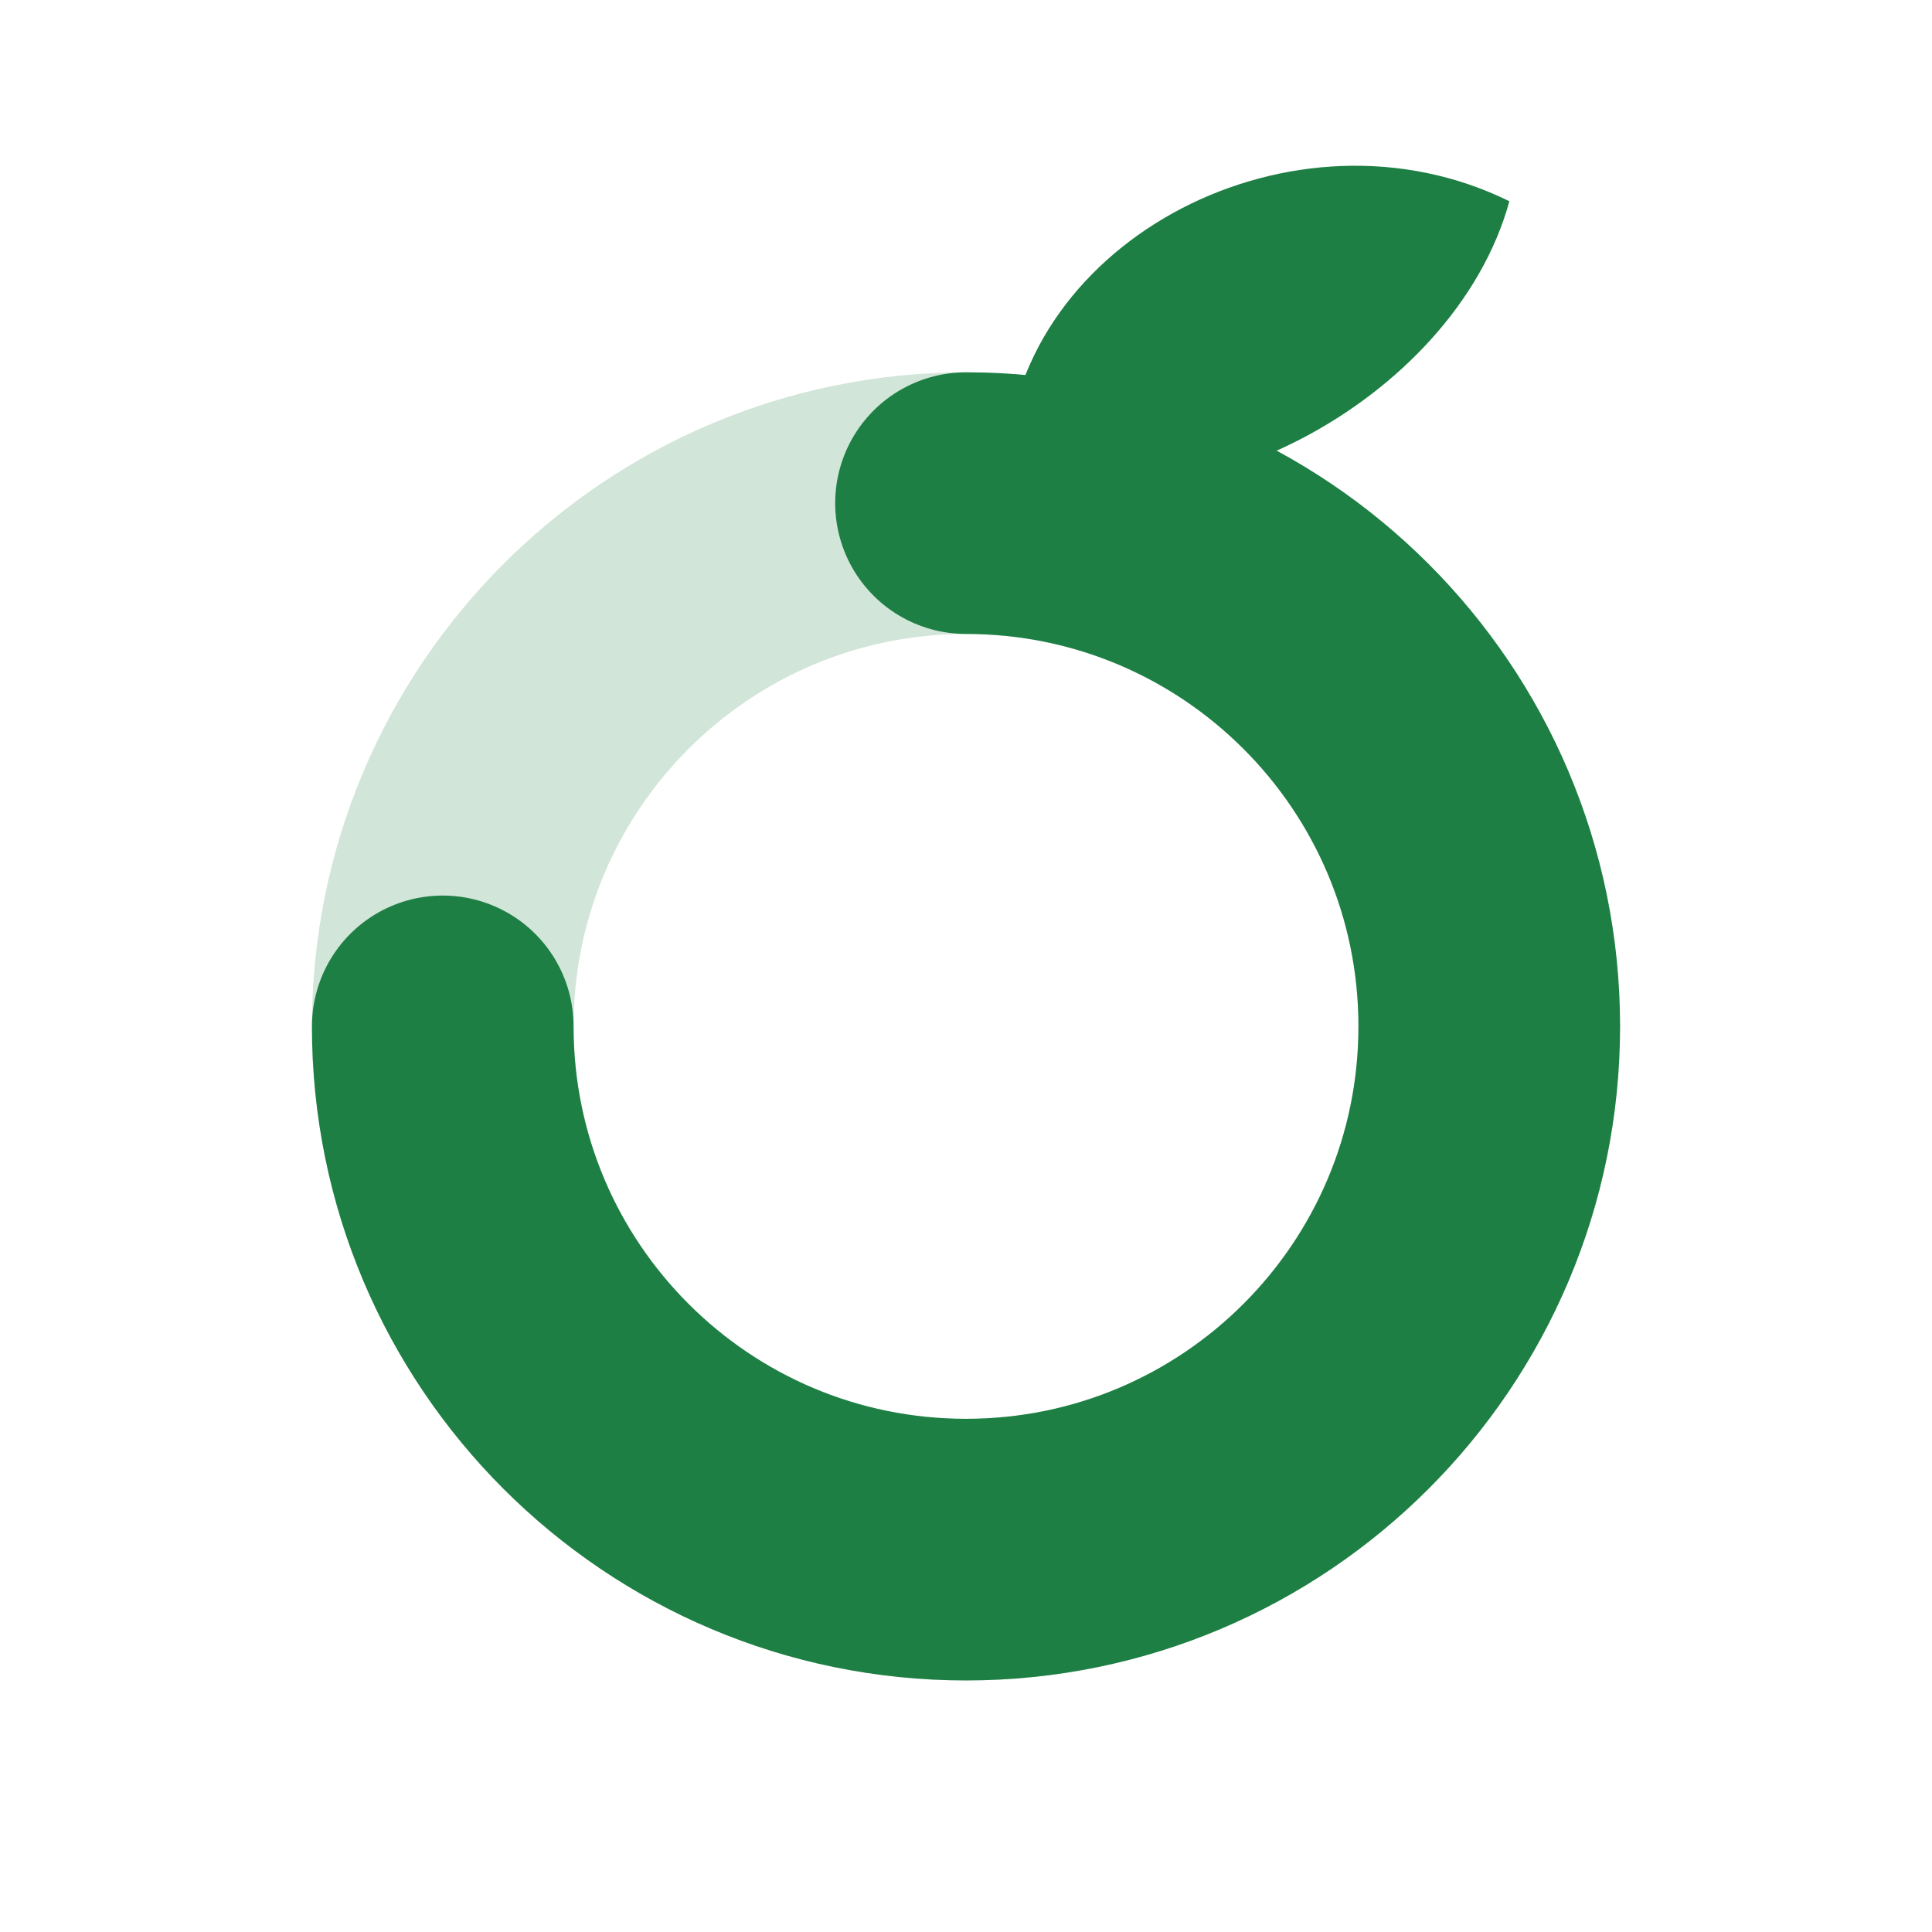
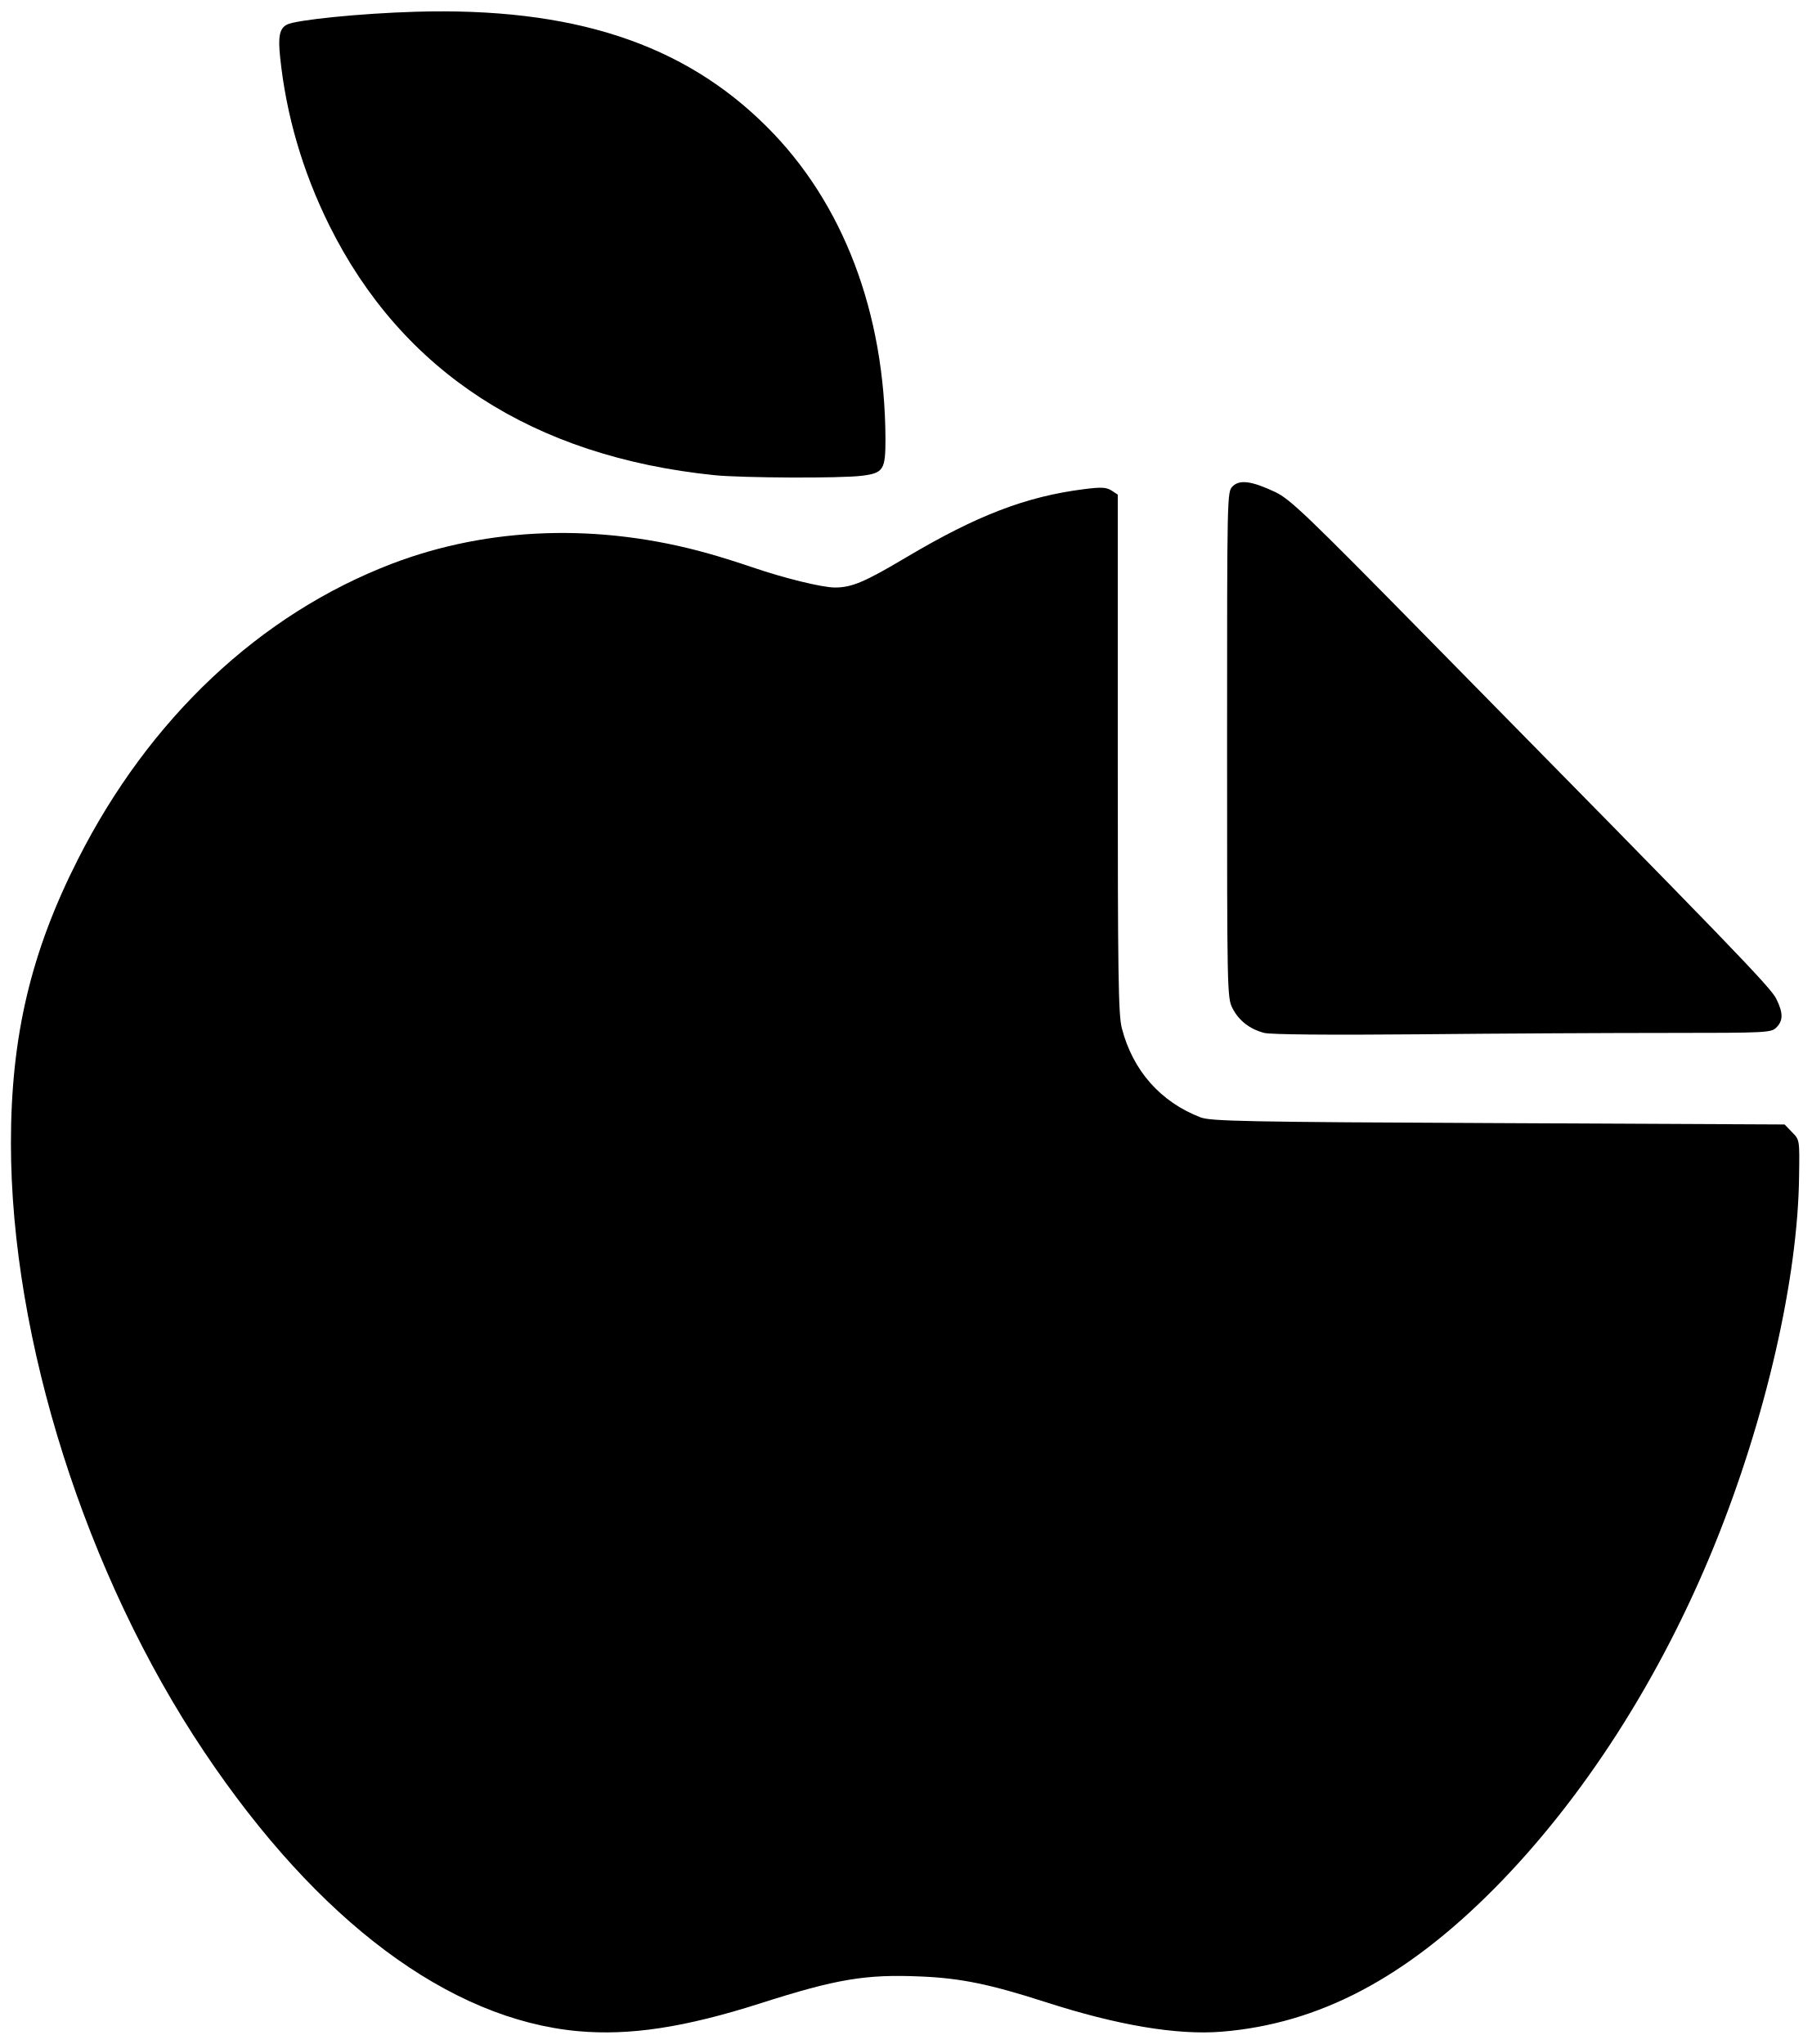
- <svg xmlns="http://www.w3.org/2000/svg" viewBox="0 0 48 48">
-   <circle cx="24" cy="25.5" r="13" fill="none" stroke="#1d7f43" stroke-width="6.5" stroke-opacity="0.2" />
-   <path d="M24.00 12.50A13 13 0 1 1 11.00 25.50" fill="none" stroke="#1d7f43" stroke-width="6.5" stroke-linecap="round" />
-   <path d="M25.00 11.50C25.29 5.94 32.16 2.37 37.50 5.00C36.13 10.00 29.25 13.57 25.00 11.50Z" fill="#1d7f43" />
+ <svg xmlns="http://www.w3.org/2000/svg" viewBox="0 0 663 748" fill="currentColor">
+   <path fill-rule="evenodd" d="M211.5,743.3C164.4,739.0 116.3,703.1 74.8,641.2C31.4,576.5 4.0,490.1 4.0,418.3C4.0,379.3 11.3,348.4 28.5,314.5C54.6,262.9 95.1,224.8 143.4,206.3C179.0,192.7 219.4,191.4 259.0,202.5C263.7,203.8 270.9,206.1 275.0,207.5C286.6,211.5 300.8,215.0 305.5,215.0C311.7,215.0 316.4,213.0 331.7,203.9C357.5,188.6 375.4,181.7 396.7,179.0C403.0,178.2 404.8,178.3 406.7,179.5L409.0,181.0L409.0,275.8C409.0,356.6 409.2,371.4 410.5,376.3C414.5,391.8 424.7,403.3 439.3,408.9C443.0,410.3 455.4,410.6 548.2,411.0L653.0,411.5L655.7,414.3C658.5,417.1 658.5,417.1 658.3,430.3C657.9,467.8 646.1,519.2 627.4,565.3C607.5,614.3 579.4,658.1 546.9,691.0C514.3,723.9 482.6,740.6 447.0,743.5C430.7,744.8 409.0,741.2 382.4,732.6C362.5,726.2 351.6,723.9 337.0,723.3C316.8,722.4 306.1,724.2 278.3,733.1C250.4,742.0 230.4,745.0 211.5,743.3ZM462.6,378.0C457.3,376.6 453.3,373.5 451.0,369.0C449.0,365.2 449.0,362.8 449.0,272.5C449.0,180.8 449.0,180.0 451.0,178.0C453.6,175.4 458.0,176.0 466.7,180.1C472.1,182.7 478.2,188.5 522.7,233.8C634.2,347.1 648.1,361.5 650.0,365.6C652.5,370.7 652.5,373.5 650.0,376.0C648.1,377.9 646.7,378.0 610.2,378.0C589.5,378.0 548.6,378.2 519.5,378.5C486.2,378.8 465.1,378.6 462.6,378.0ZM261.5,173.9C195.0,167.1 147.1,136.0 120.5,82.5C110.7,62.7 104.7,42.1 102.5,20.9C101.7,13.3 102.3,10.4 105.0,9.0C108.2,7.3 131.8,4.9 152.0,4.3C209.5,2.6 250.1,15.9 280.6,46.4C308.6,74.3 323.8,114.5 324.0,160.6C324.0,171.9 323.3,173.1 315.4,174.1C307.6,175.1 271.6,174.9 261.5,173.9Z" />
</svg>
